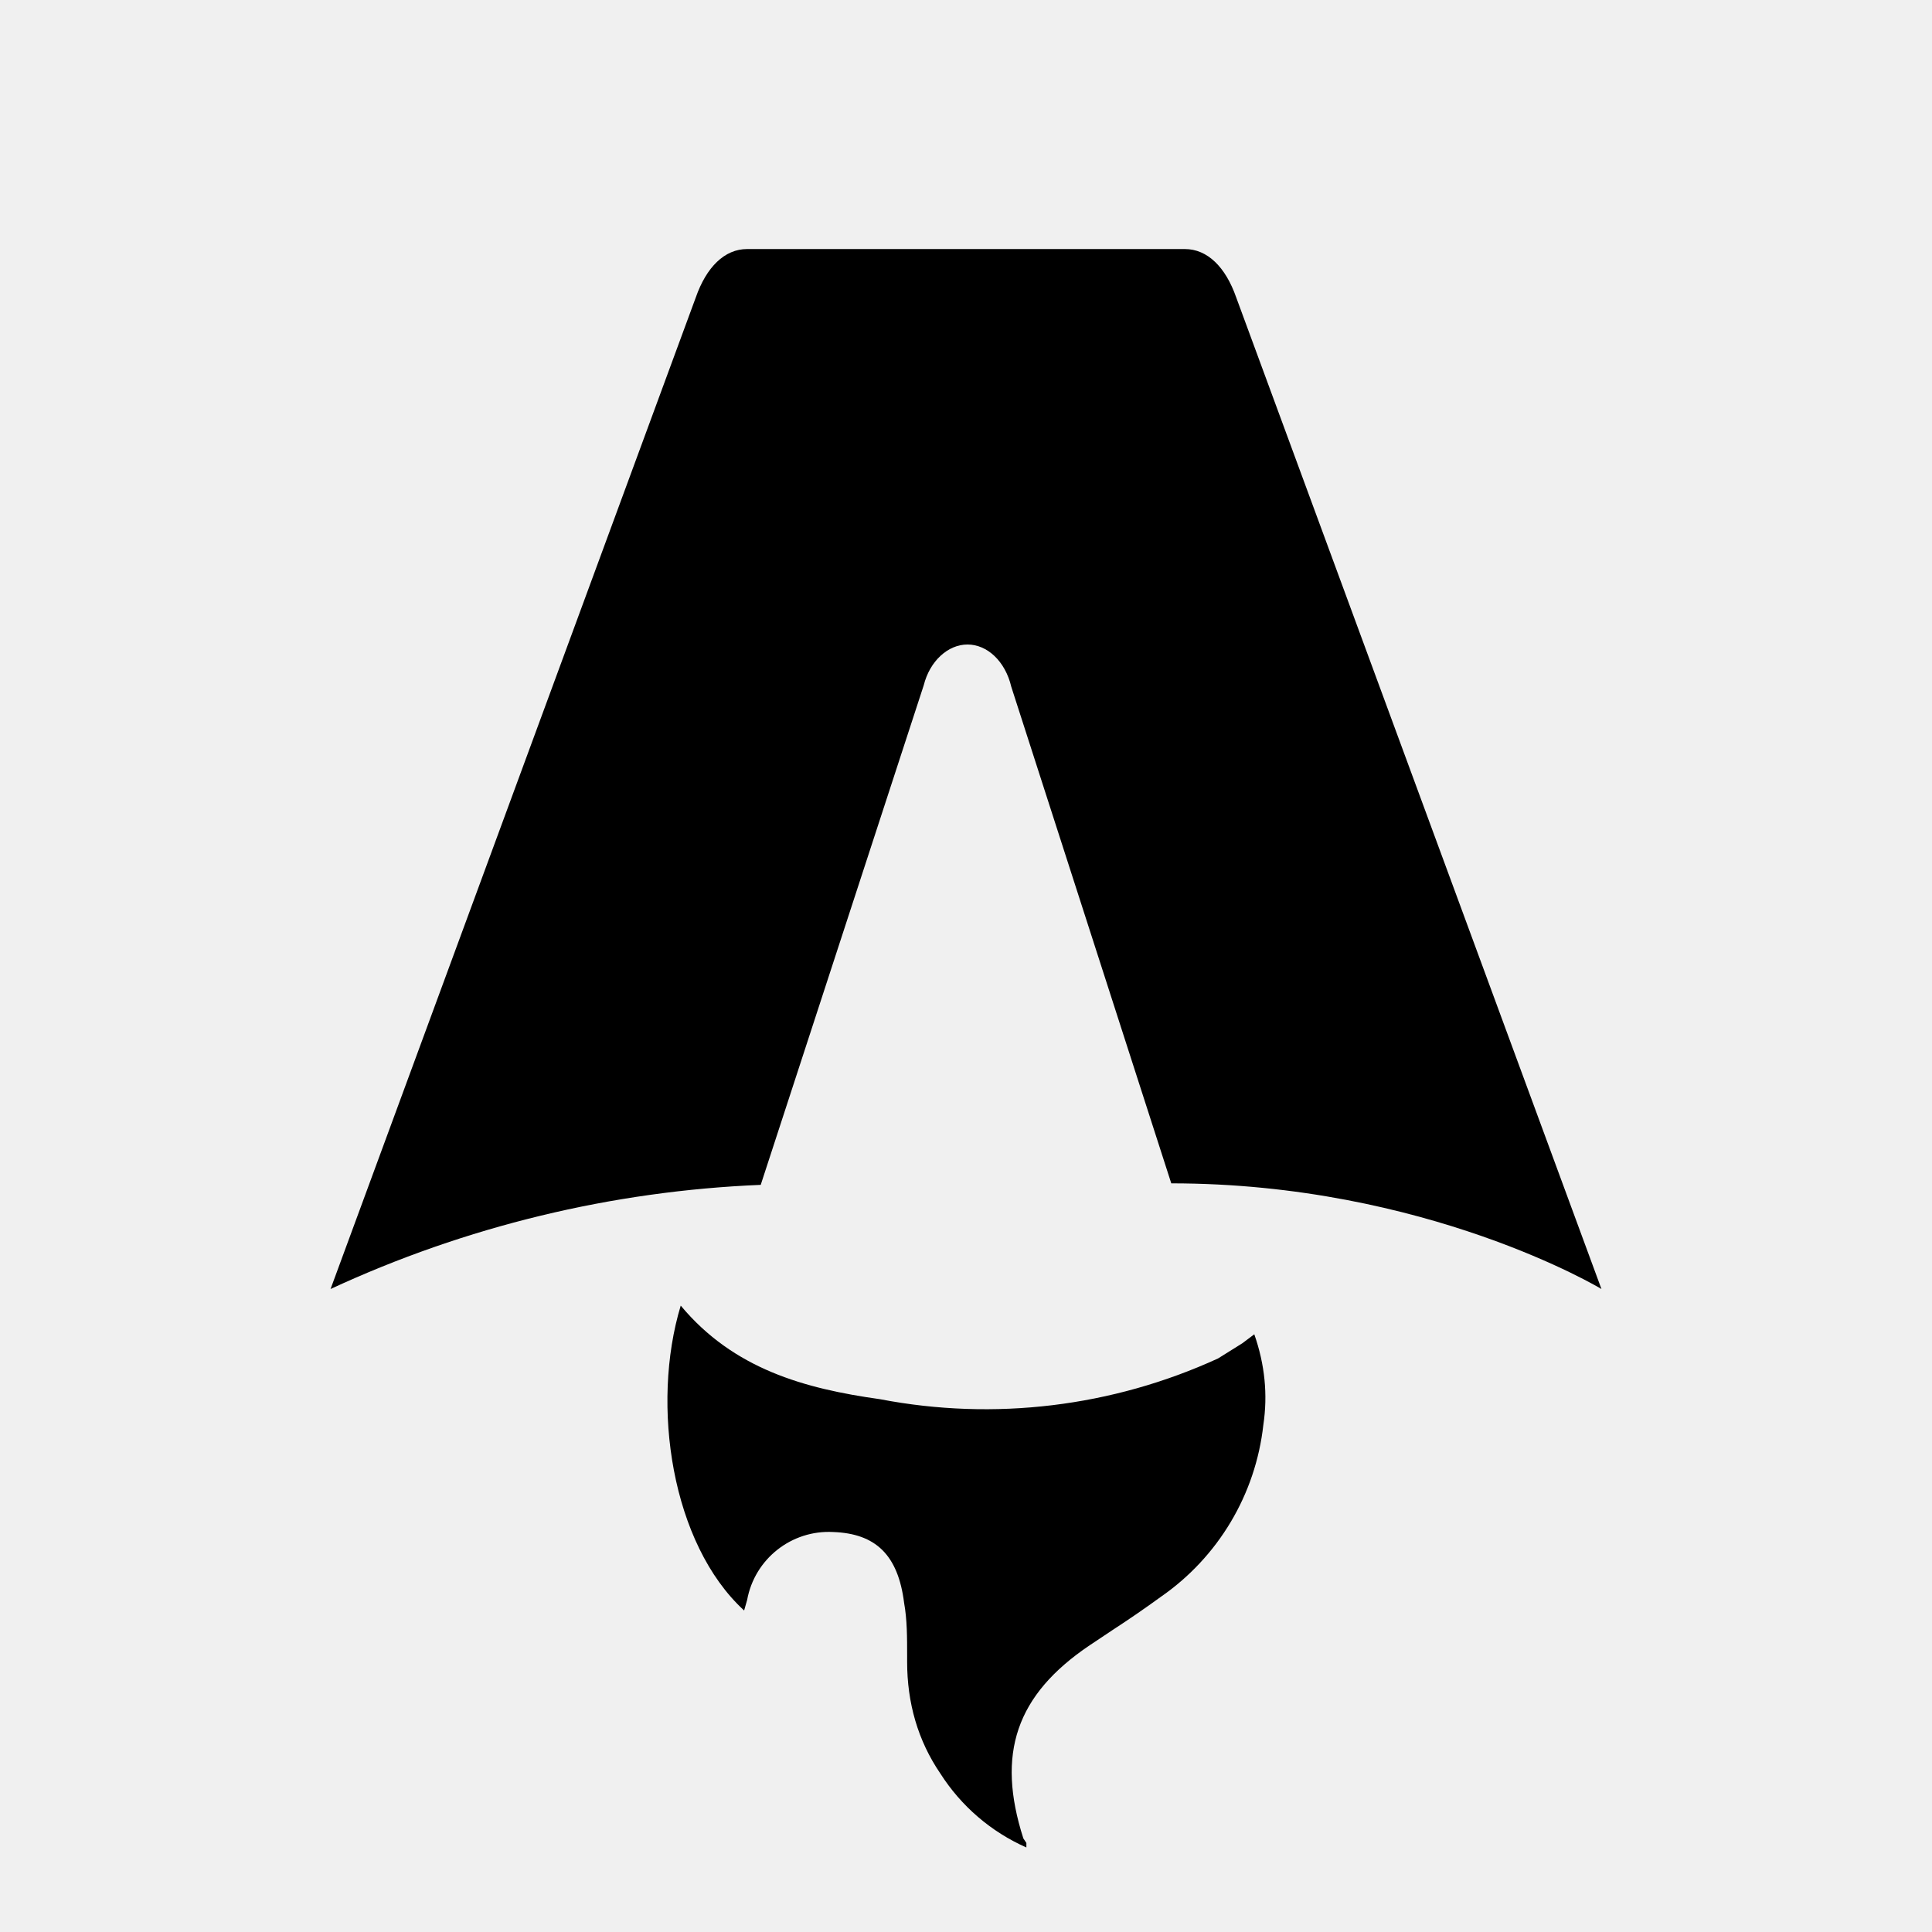
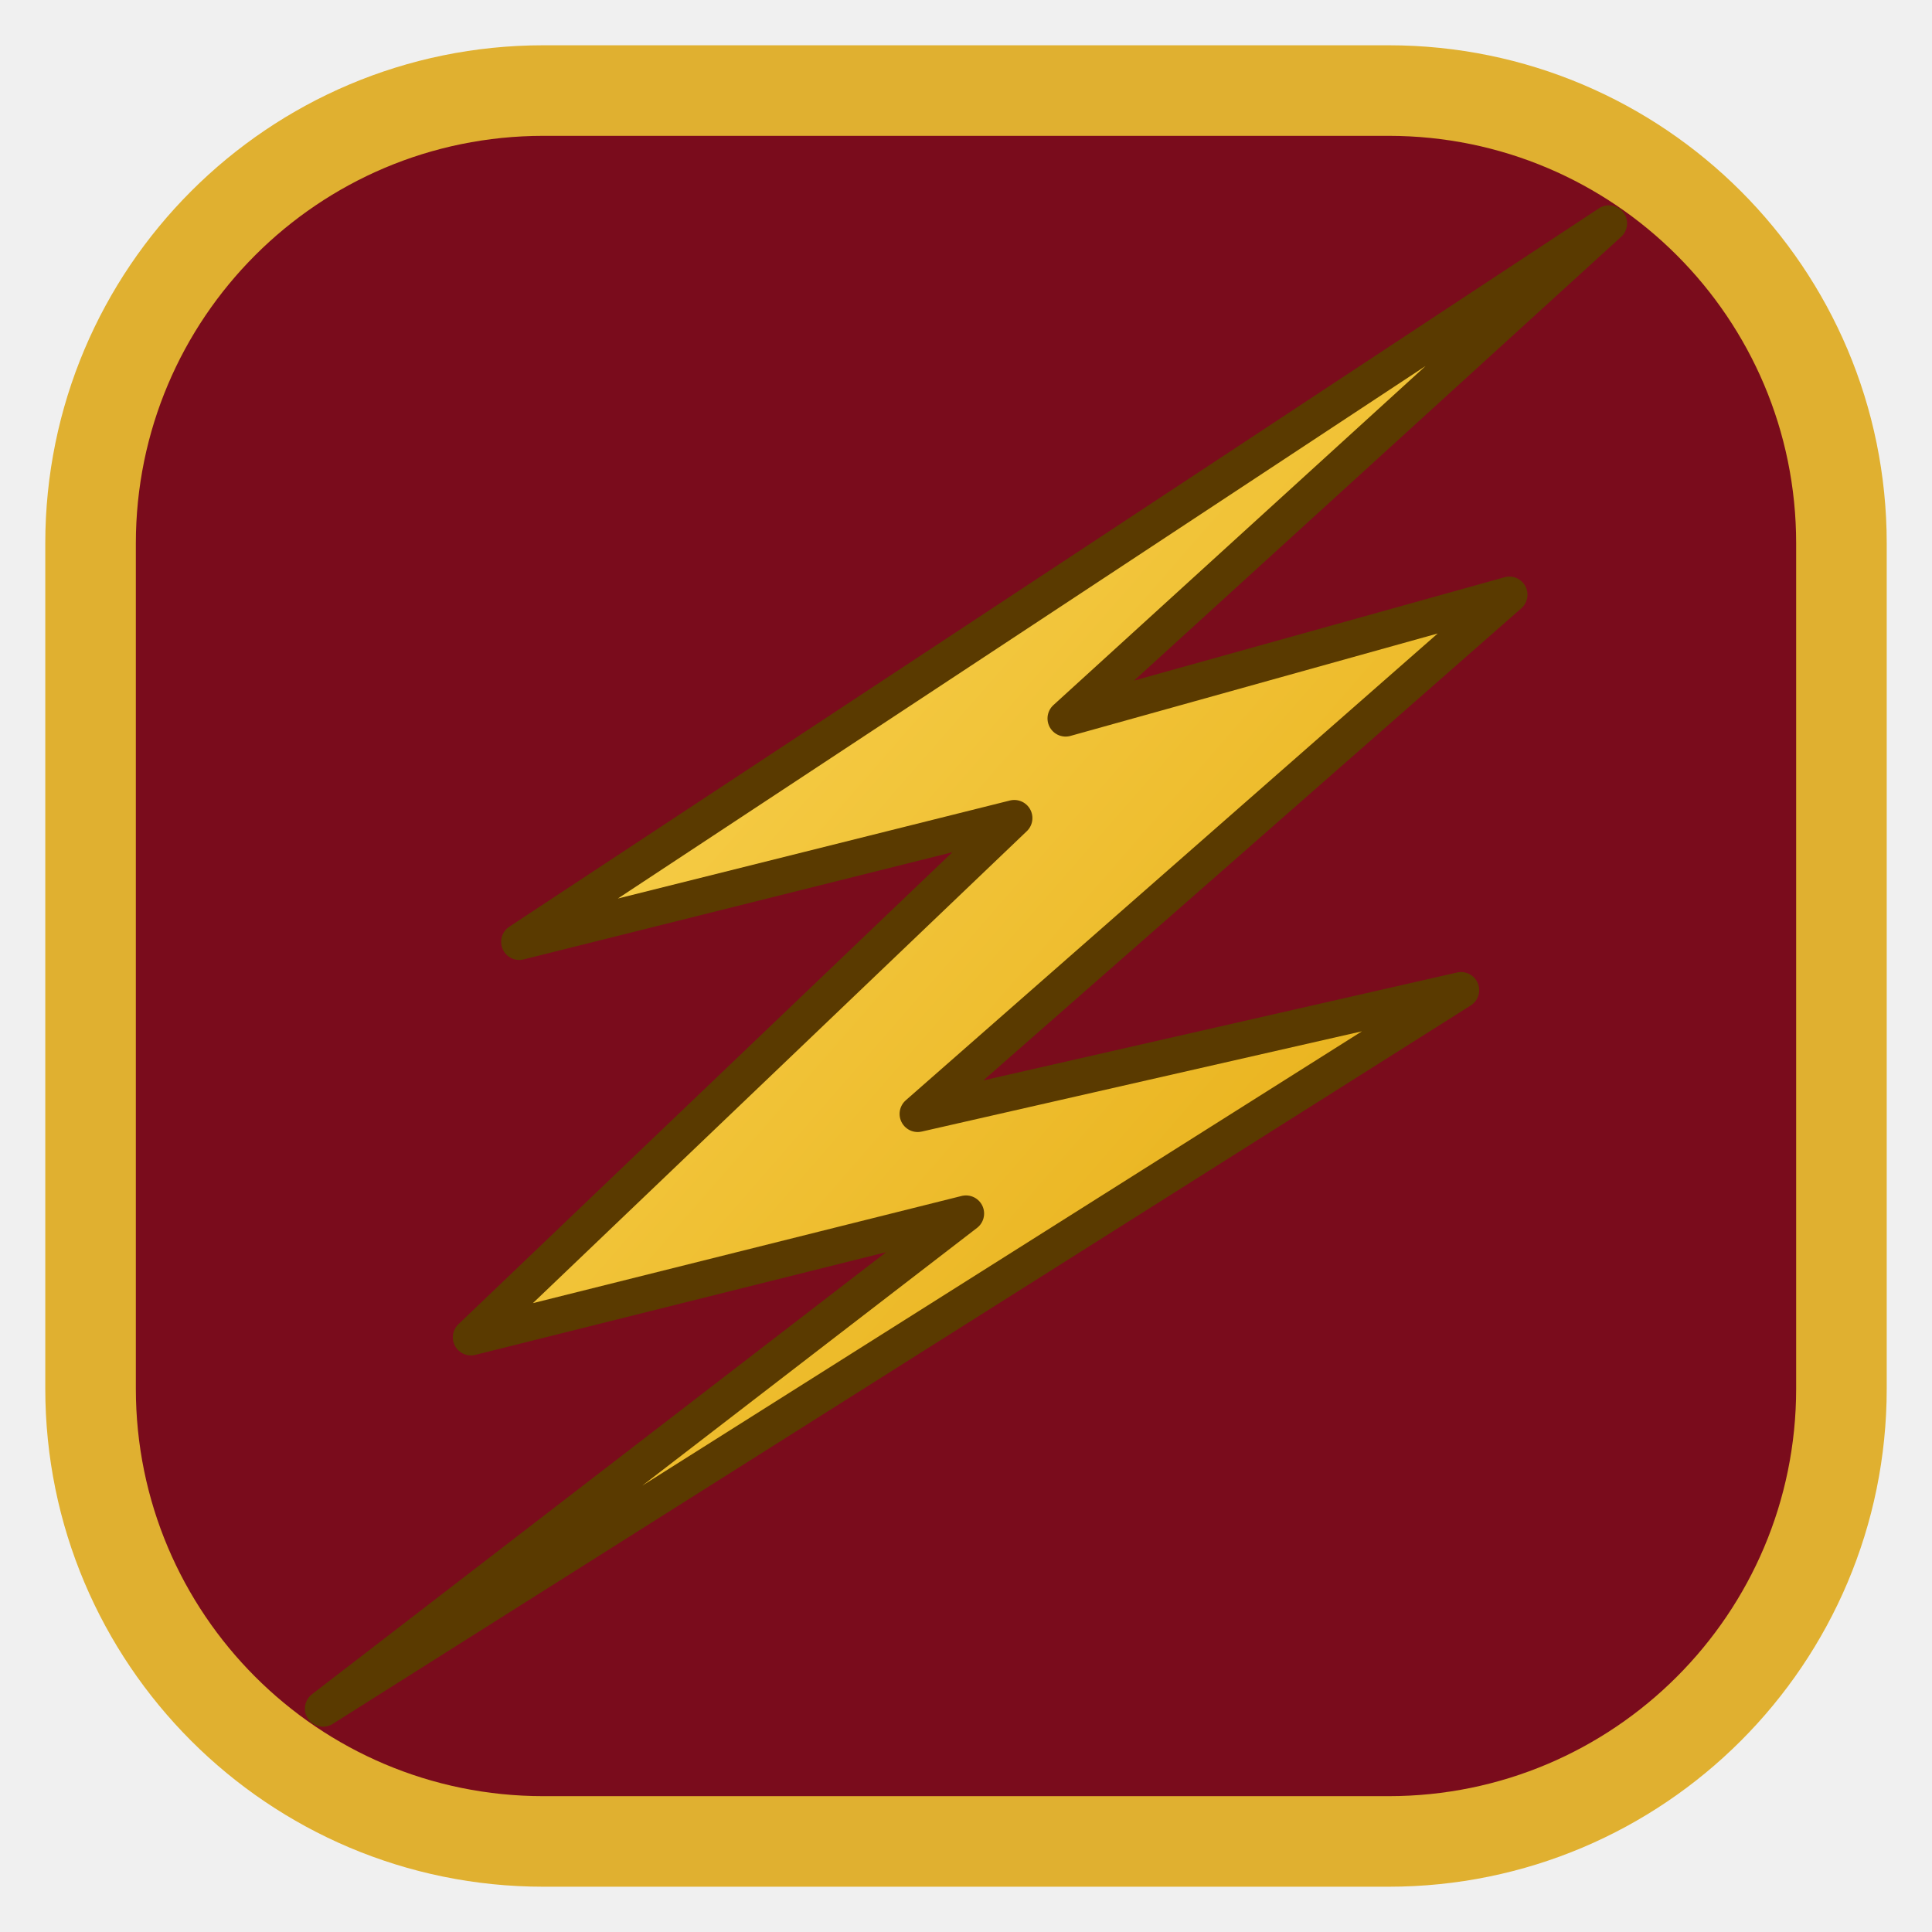
- <svg xmlns="http://www.w3.org/2000/svg" fill="none" viewBox="0 0 128 128">
-   <path d="M50.4 78.5a75.1 75.1 0 0 0-28.5 6.9l24.2-65.7c.7-2 1.9-3.2 3.4-3.2h29c1.5 0 2.7 1.2 3.4 3.2l24.2 65.7s-11.6-7-28.5-7L67 45.5c-.4-1.7-1.6-2.8-2.9-2.8-1.3 0-2.5 1.1-2.9 2.7L50.4 78.5Zm-1.1 28.2Zm-4.2-20.2c-2 6.6-.6 15.8 4.2 20.2a17.5 17.5 0 0 1 .2-.7 5.5 5.5 0 0 1 5.7-4.5c2.8.1 4.3 1.5 4.7 4.7.2 1.1.2 2.3.2 3.5v.4c0 2.7.7 5.2 2.2 7.4a13 13 0 0 0 5.7 4.9v-.3l-.2-.3c-1.8-5.6-.5-9.5 4.4-12.8l1.5-1a73 73 0 0 0 3.2-2.2 16 16 0 0 0 6.8-11.4c.3-2 .1-4-.6-6l-.8.6-1.6 1a37 37 0 0 1-22.4 2.7c-5-.7-9.7-2-13.2-6.2Z" />
-   <style>
-         path { fill: #000; }
-         @media (prefers-color-scheme: dark) {
-             path { fill: #FFF; }
-         }
-     </style>
+ <svg xmlns="http://www.w3.org/2000/svg" viewBox="0 0 64 64">
+   <defs>
+     <linearGradient id="bolt" x1="0" y1="0" x2="1" y2="1">
+       <stop offset="0" stop-color="#ffe066" />
+       <stop offset="1" stop-color="#e0a000" />
+     </linearGradient>
+   </defs>
+   <rect x="3" y="3" width="58" height="58" rx="15" fill="#7a0c1c" stroke="#e0b030" stroke-width="3" />
+   <path d="M53.3 7.4 17.2 31.2 33.6 27.1 15.6 44.3 32 40.2 10.7 56.6 48.4 32.8 30.4 36.9 50 19.7 35.3 23.8Z" fill="url(#bolt)" stroke="#5a3a00" stroke-width="1.2" stroke-linejoin="round" />
</svg>
